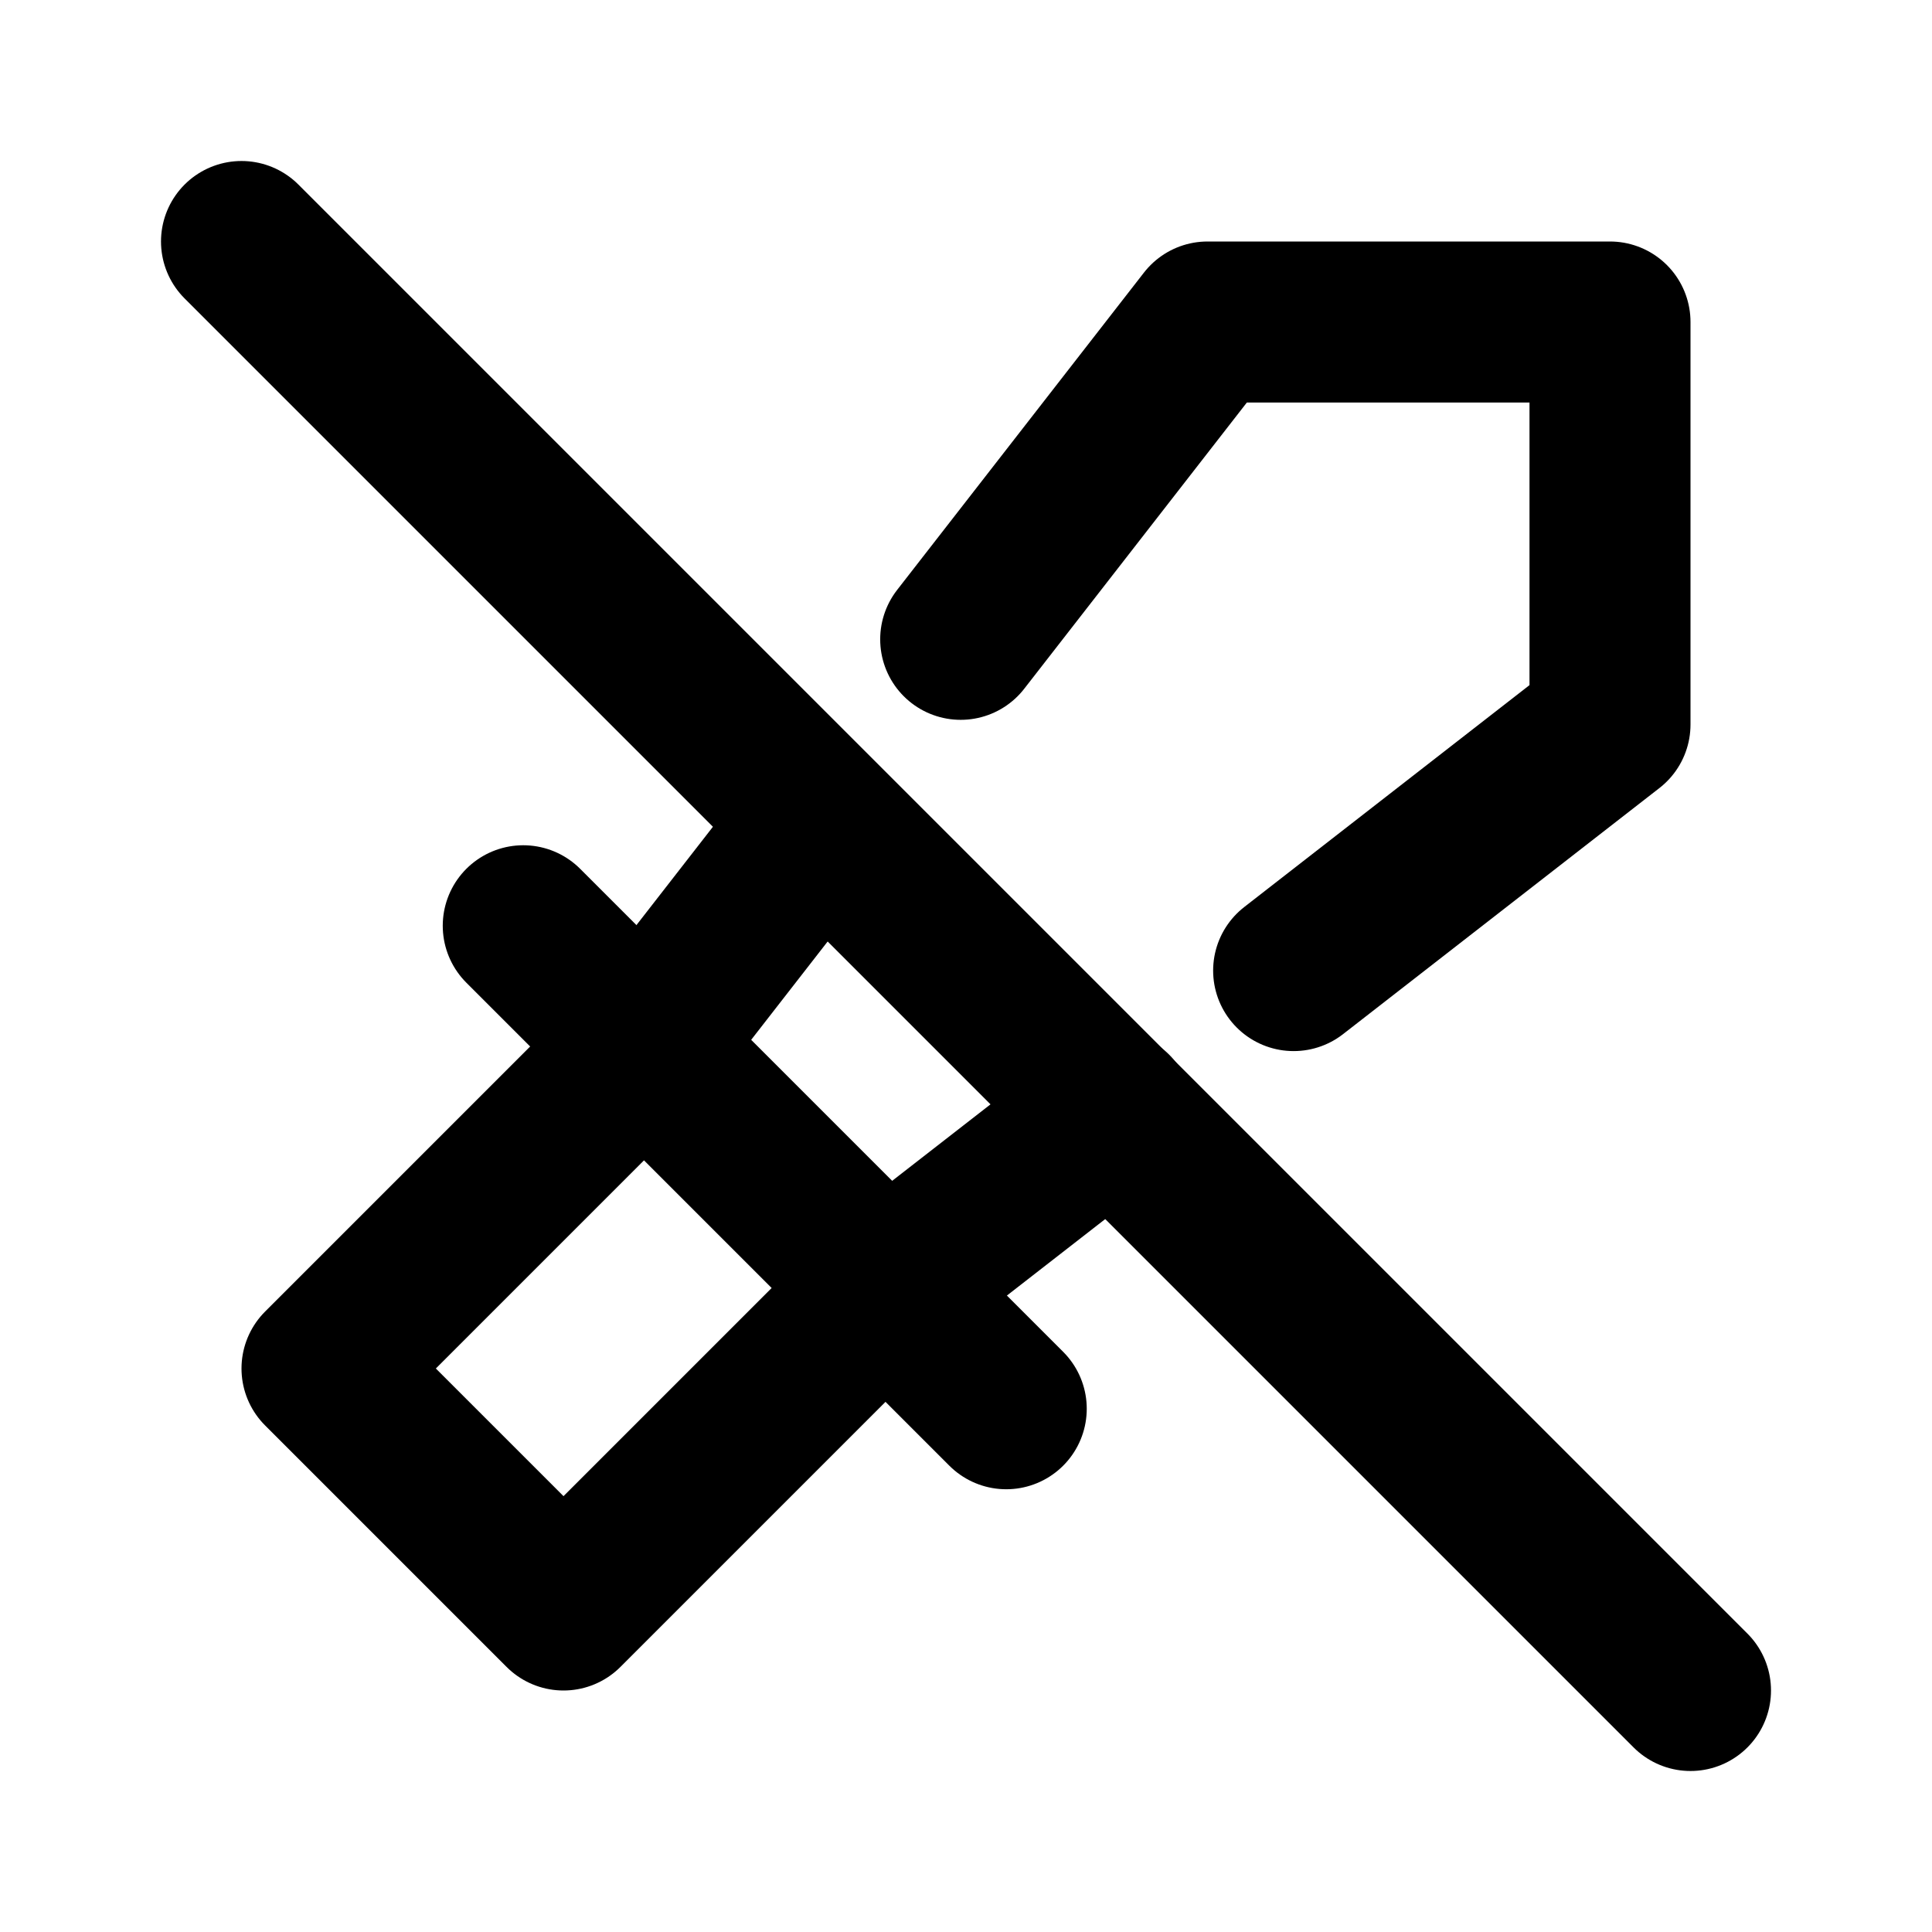
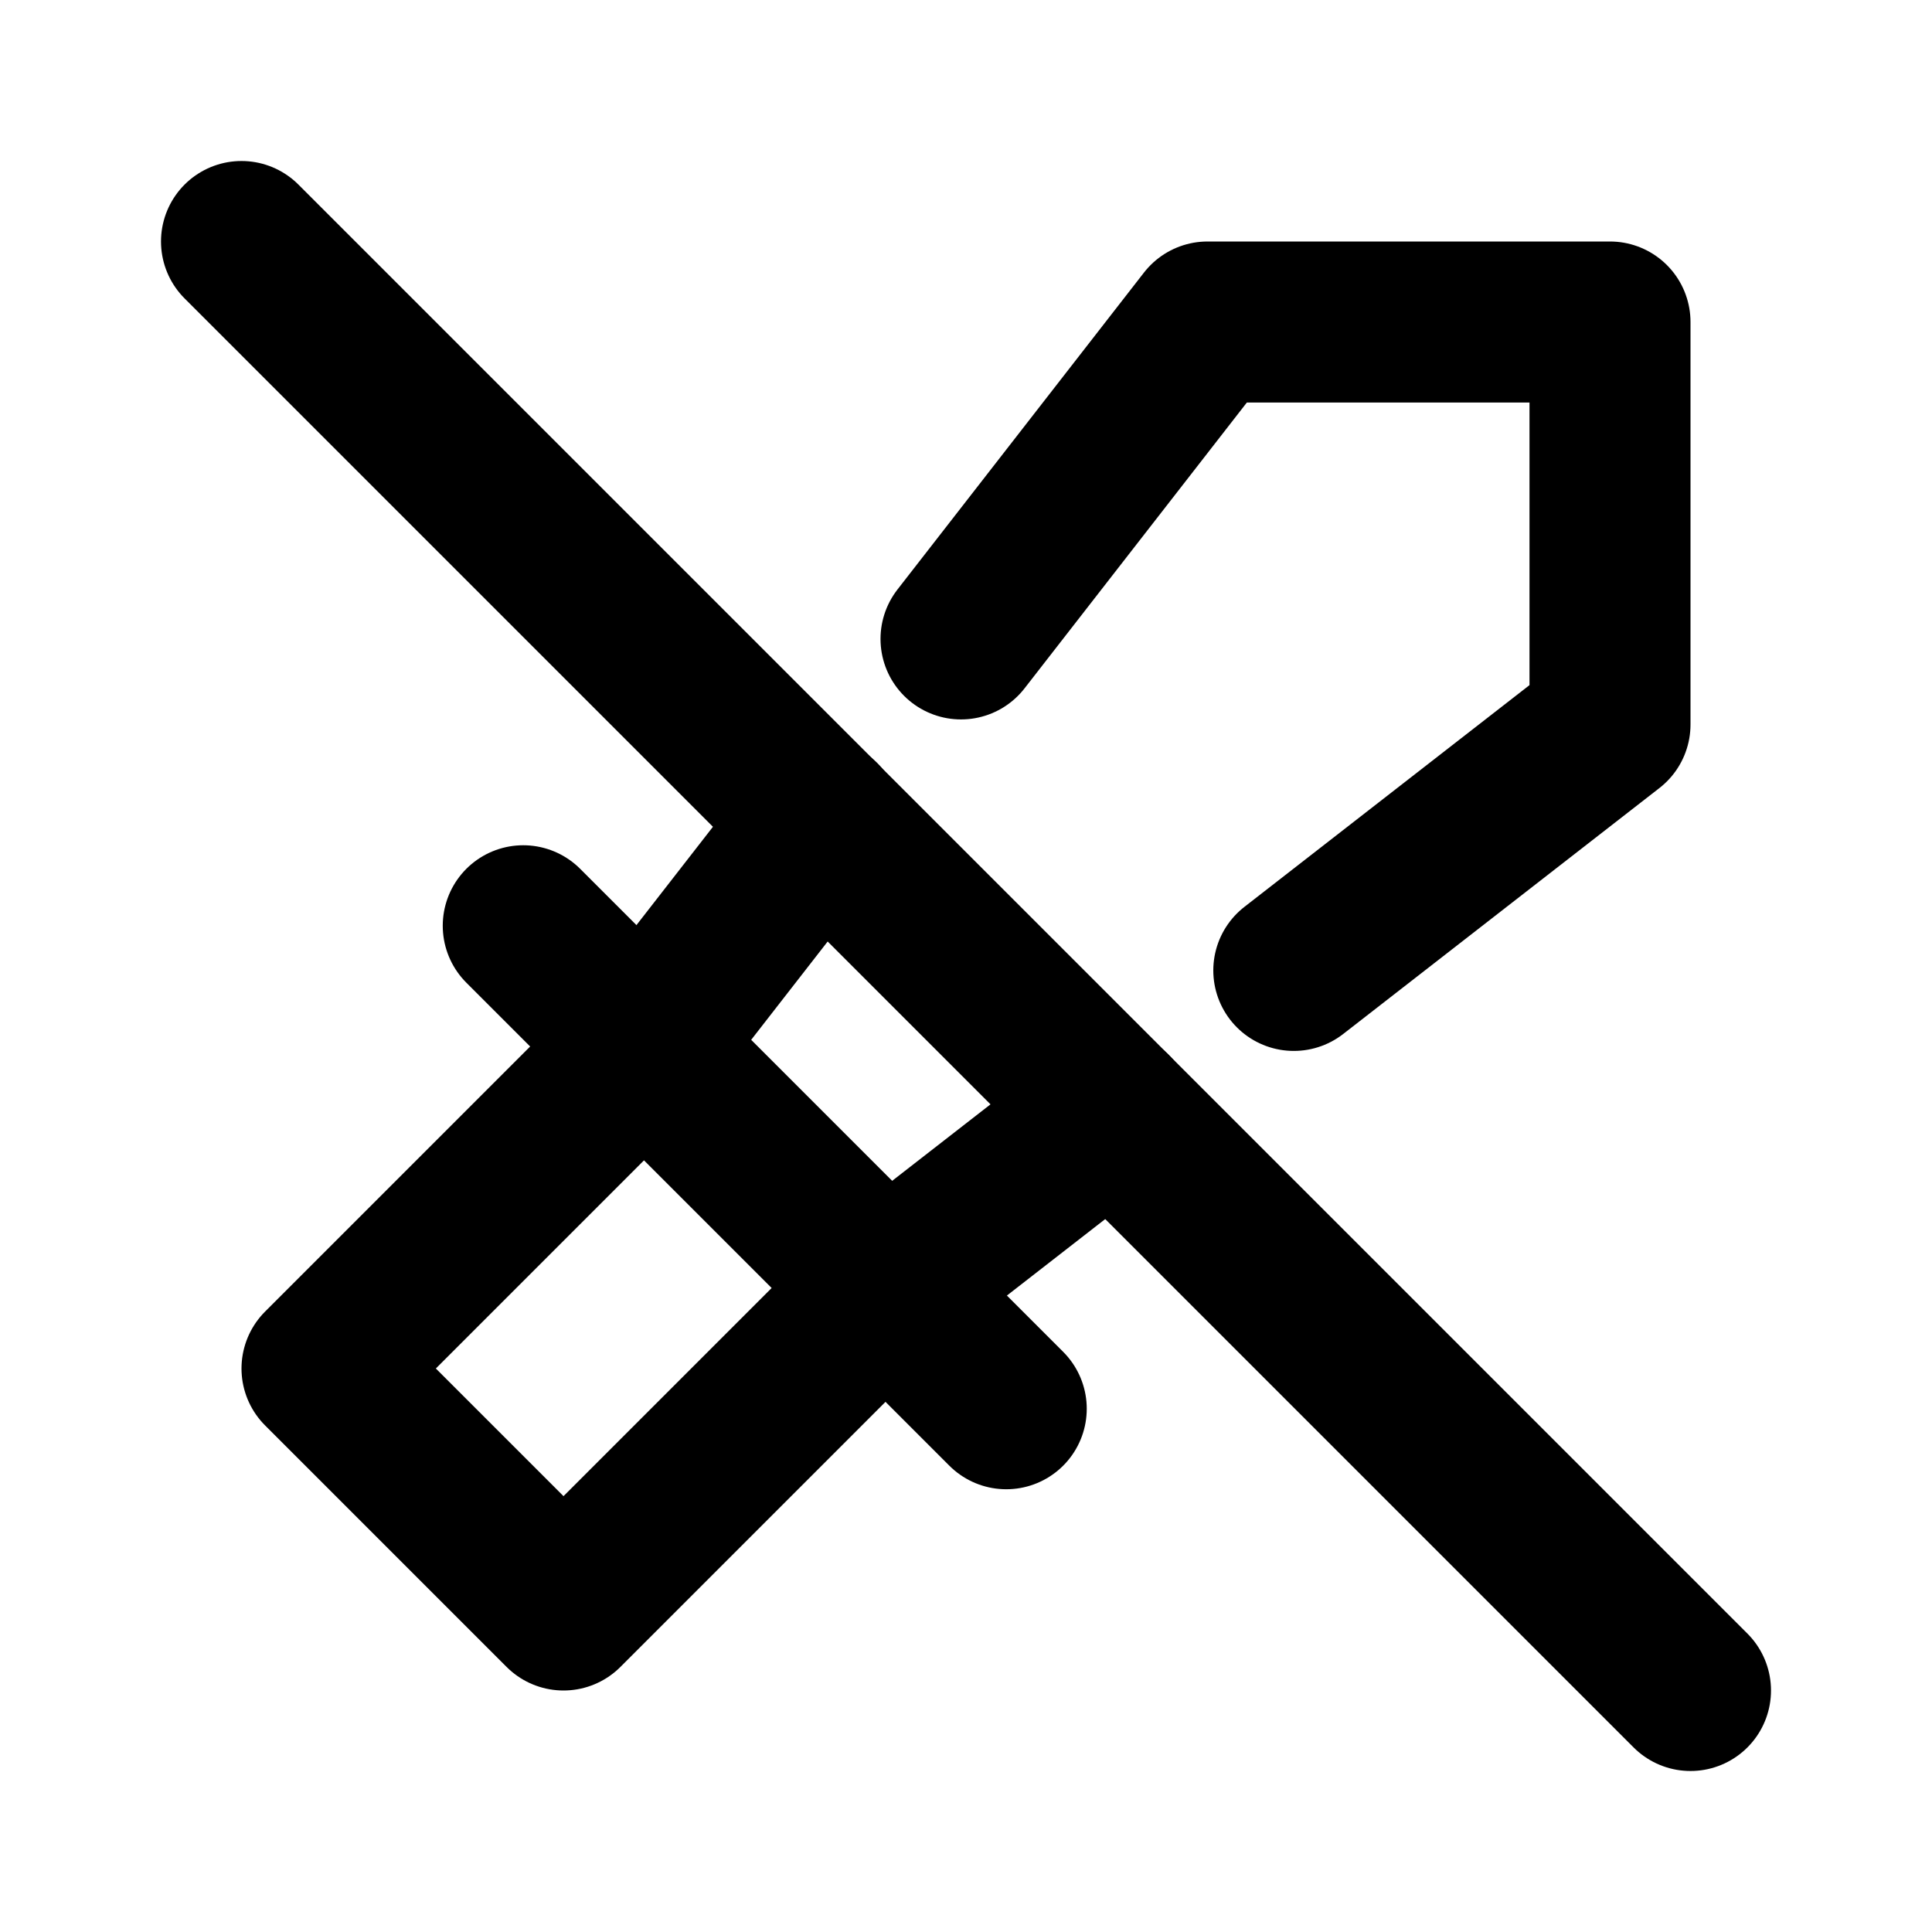
<svg xmlns="http://www.w3.org/2000/svg" class="icon icon-tabler icon-tabler-sword-off" width="24" height="24" viewBox="0 0 24 24" stroke-width="2" stroke="currentColor" fill="none" stroke-linecap="round" stroke-linejoin="round">
  <path stroke="none" d="M0 0h24v24H0z" fill="none" />
-   <path d="M11.934 7.942l3.066 -3.942h5v5l-3.93 3.057m-2.253 1.752l-2.817 2.191l-4 4l-3 -3l4 -4l2.174 -2.795" />
+   <path d="M11.938 7.937l3.062 -3.937h5v5l-3.928 3.055m-2.259 1.757l-2.813 2.188l-4 4l-3 -3l4 -4l2.19 -2.815" />
  <path d="M6.5 11.5l6 6" />
  <path d="M3 3l18 18" />
</svg>
